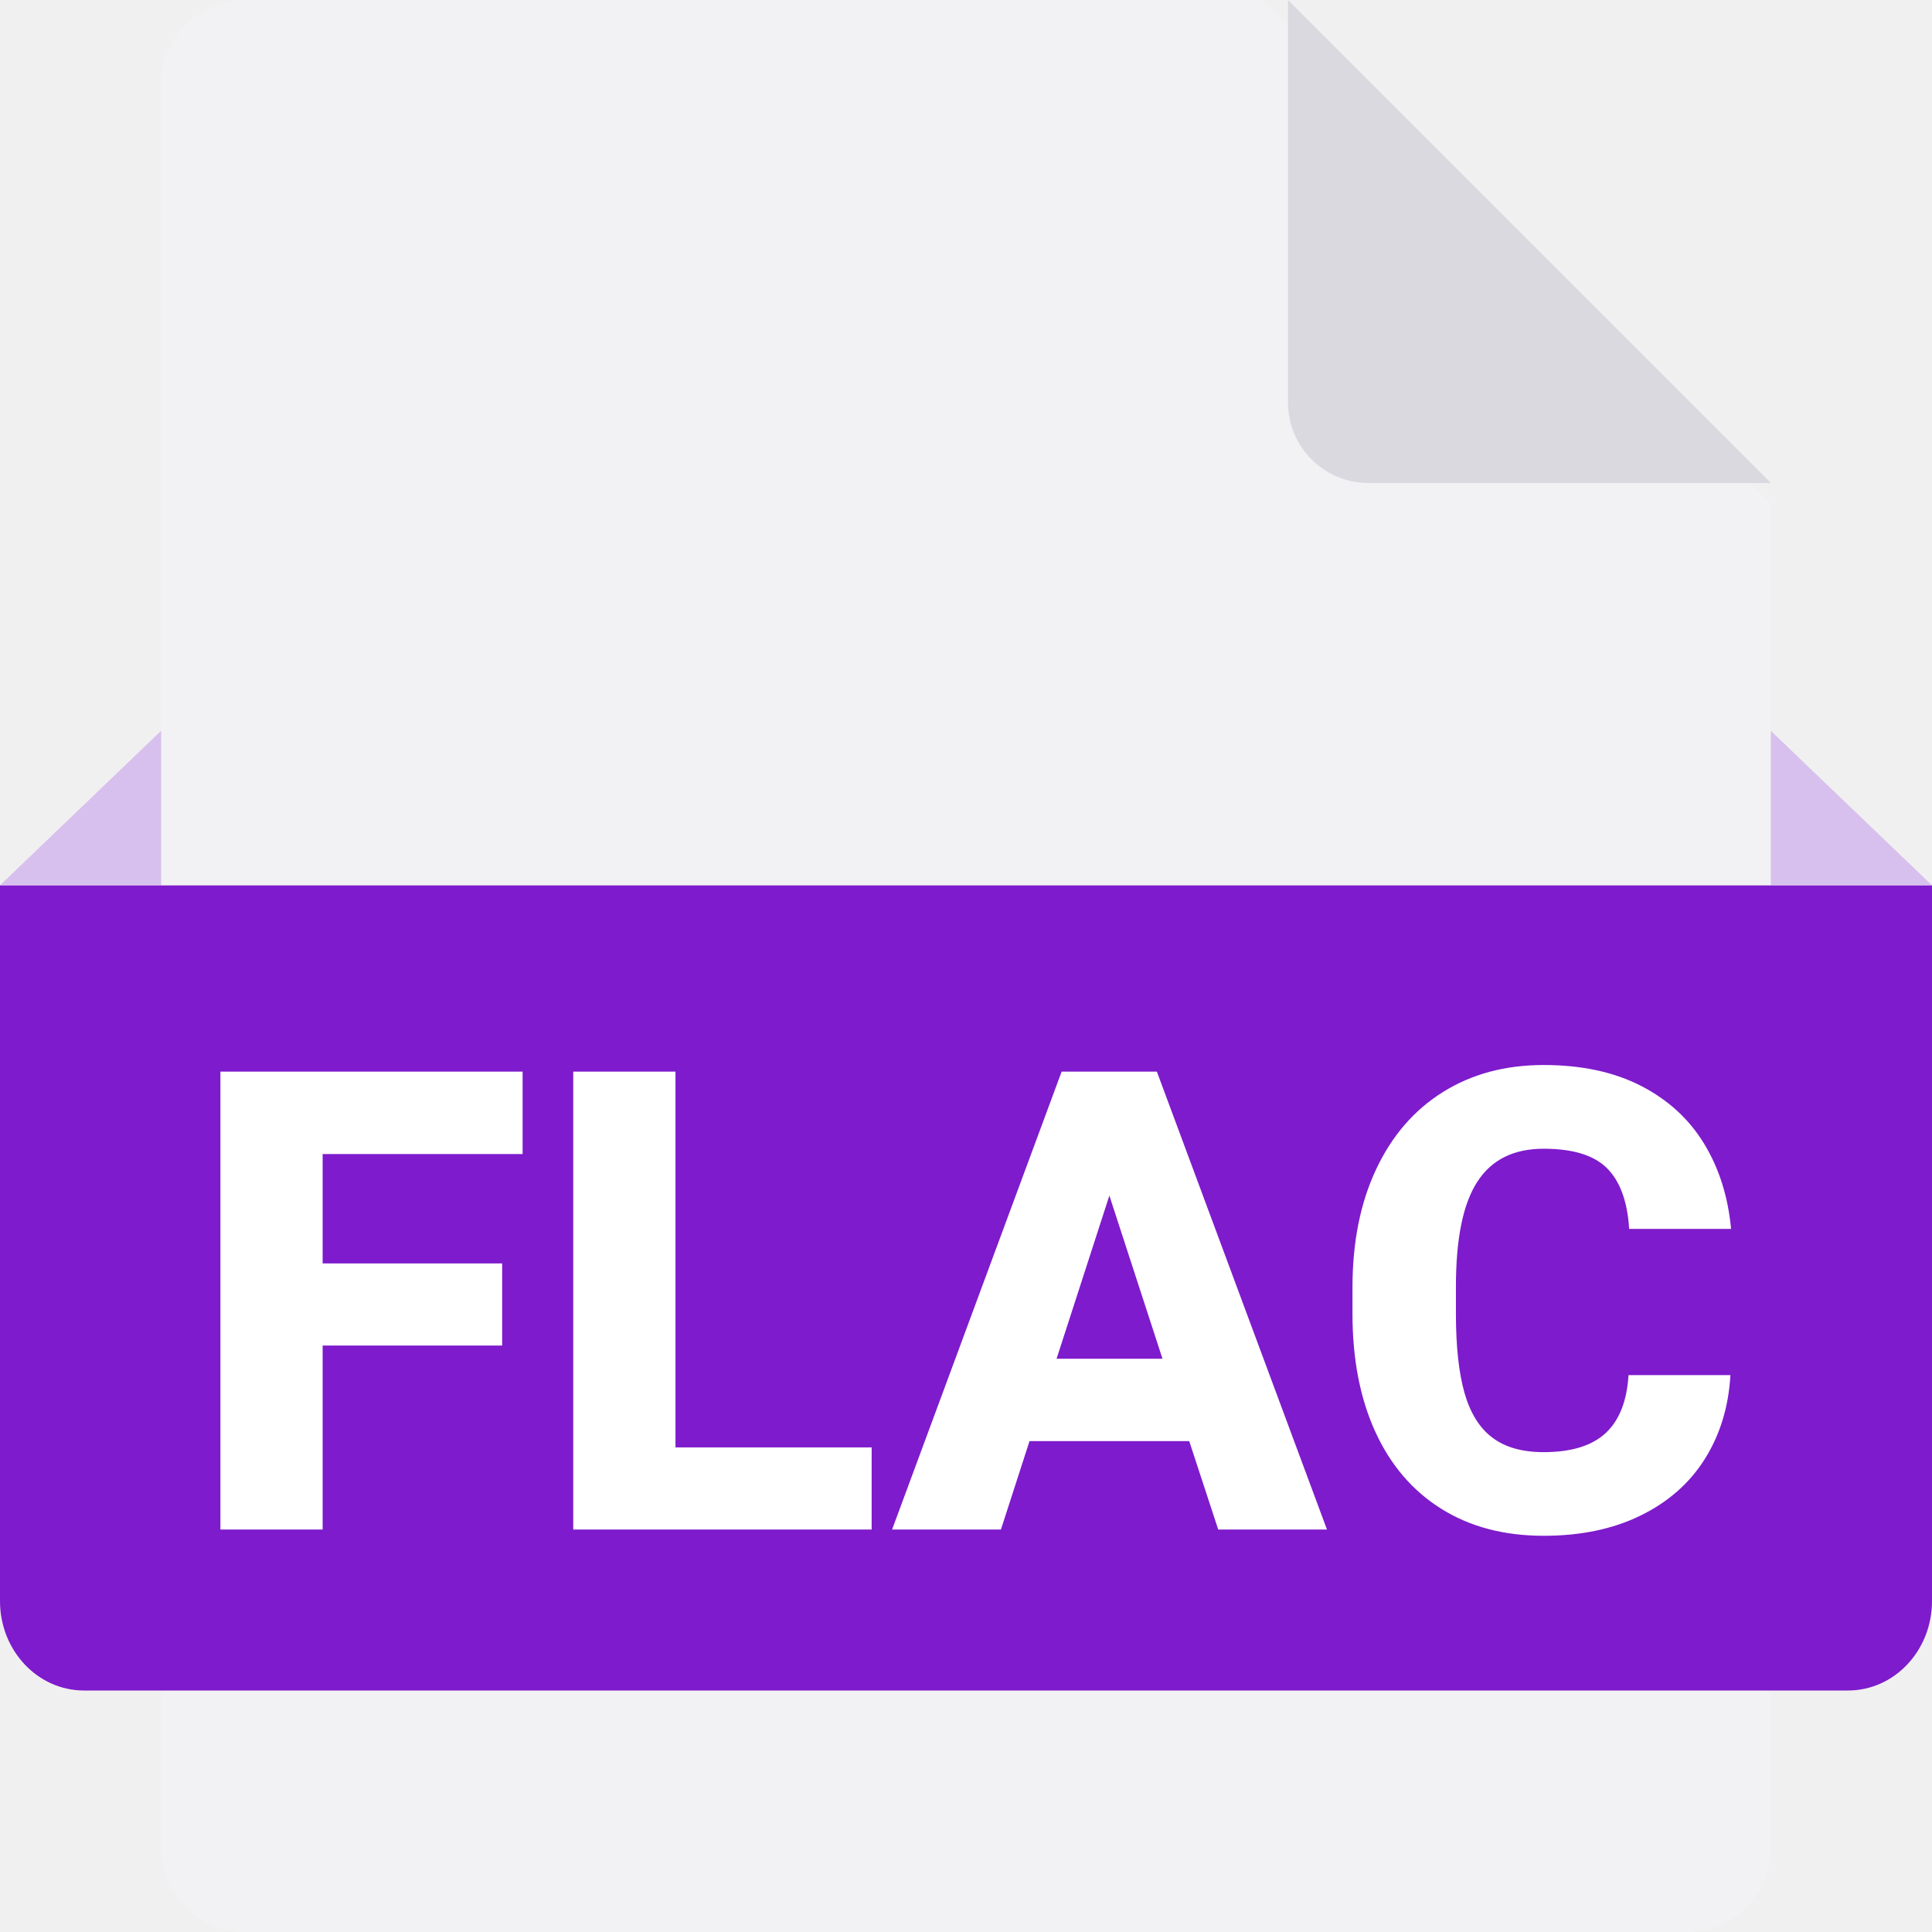
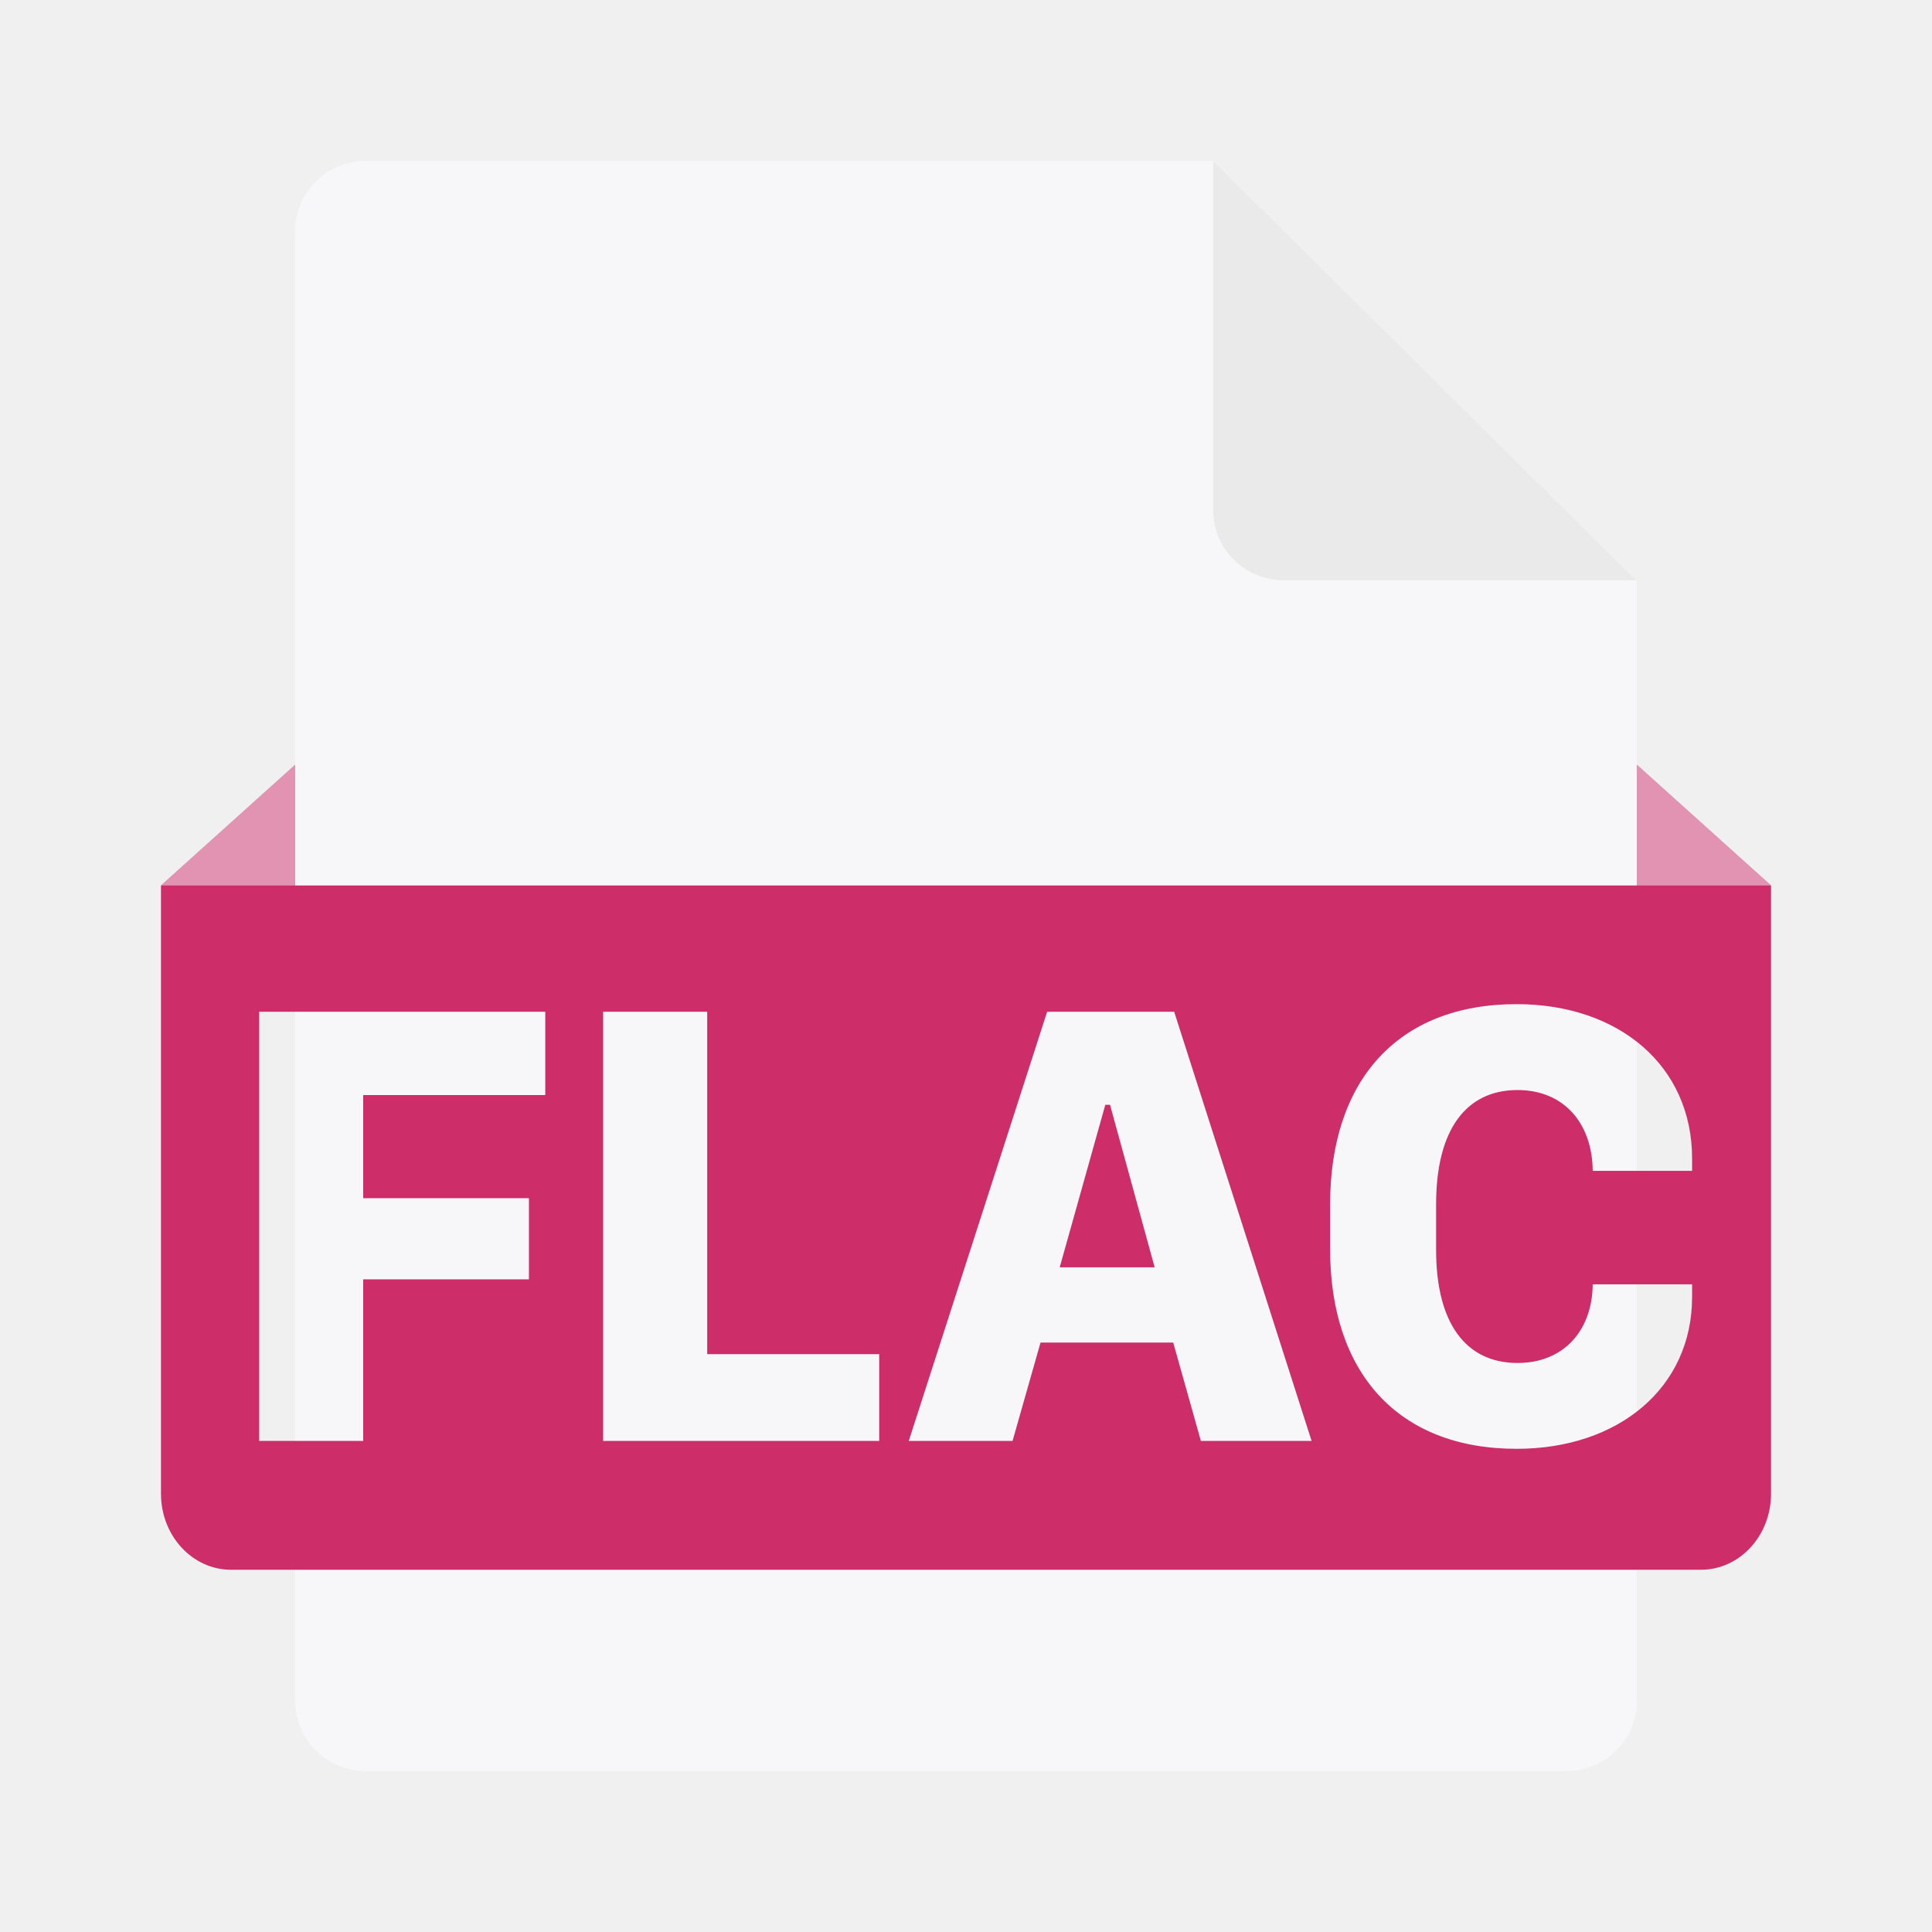
- <svg xmlns="http://www.w3.org/2000/svg" width="24px" height="24px" viewBox="0 0 24 24" version="1.1">
-   <g id="Assets" stroke="none" stroke-width="1" fill="none" fill-rule="evenodd">
-     <g id="assets" transform="translate(-1032, -655)">
-       <g id="icon/Filetype" transform="translate(1032, 655)">
-         <path d="M20.947,24 L3.053,24 C2.471,24 2,23.533 2,22.957 L2,1.043 C2,0.467 2.471,0 3.053,0 L15.684,0 L22,6.261 L22,22.957 C22,23.533 21.529,24 20.947,24 Z" id="Document" fill="#F2F2F4" />
-         <path d="M2,9.082 L2,11 L22,11 L22,9.083 L24,11 L22.435,13 L1.565,13 L0,11 L2,9.082 Z" id="Combined-Shape" fill="#B989E2" fill-rule="nonzero" />
-         <path d="M22.957,21 L1.043,21 C0.467,21 0,20.503 0,19.889 L0,11 L24,11 L24,19.889 C24,20.503 23.533,21 22.957,21 Z" id="Path" fill="#7E1BCC" />
-         <path d="M16,0 L16,5 C16,5.553 16.448,6 17,6 L22,6 L16,0 Z" id="Corner" fill="#DAD9E0" />
-         <path d="M2,11 L0,11 L2,9.083 L2,11 Z M22,11 L22,9.083 L24,11 L22,11 Z" id="Shape" fill="#F7F7F9" fill-rule="nonzero" opacity="0.5" />
-         <path d="M4.008,14.336 L4.008,15.695 L6.238,15.695 L6.238,16.715 L4.008,16.715 L4.008,19 L2.738,19 L2.738,13.312 L6.492,13.312 L6.492,14.336 L4.008,14.336 Z M10.828,17.98 L10.828,19 L7.121,19 L7.121,13.312 L8.391,13.312 L8.391,17.98 L10.828,17.98 Z M14.773,17.902 L12.789,17.902 L12.434,19 L11.082,19 L13.188,13.312 L14.371,13.312 L16.484,19 L15.133,19 L14.773,17.902 Z M14.441,16.879 L13.781,14.852 L13.125,16.879 L14.441,16.879 Z M21.496,17.082 C21.473,17.478 21.366,17.826 21.176,18.127 C20.986,18.428 20.719,18.661 20.377,18.828 C20.035,18.995 19.634,19.078 19.176,19.078 C18.686,19.078 18.263,18.967 17.906,18.744 C17.549,18.521 17.276,18.203 17.086,17.789 C16.896,17.375 16.801,16.885 16.801,16.32 L16.801,15.992 C16.801,15.432 16.898,14.944 17.094,14.527 C17.289,14.111 17.566,13.79 17.924,13.566 C18.282,13.342 18.699,13.23 19.176,13.23 C19.647,13.23 20.051,13.317 20.387,13.49 C20.723,13.663 20.984,13.903 21.17,14.209 C21.356,14.515 21.467,14.867 21.504,15.266 L20.238,15.266 C20.217,14.927 20.126,14.676 19.965,14.514 C19.803,14.351 19.54,14.27 19.176,14.27 C18.803,14.27 18.529,14.406 18.352,14.68 C18.174,14.953 18.086,15.388 18.086,15.984 L18.086,16.32 C18.086,16.727 18.122,17.055 18.193,17.305 C18.265,17.555 18.38,17.74 18.539,17.859 C18.698,17.979 18.91,18.039 19.176,18.039 C19.517,18.039 19.773,17.961 19.943,17.805 C20.114,17.648 20.21,17.408 20.23,17.082 L21.496,17.082 Z" id="FLAC" fill="#FFFFFF" fill-rule="nonzero" />
-       </g>
-     </g>
+ <svg xmlns="http://www.w3.org/2000/svg" width="40" height="40" viewBox="0 0 40 40" fill="none">
+   <g id="FLAC">
+     <path id="Document" fill-rule="evenodd" clip-rule="evenodd" d="M32.427 36.667H7.573C6.765 36.667 6.111 36.018 6.111 35.217V4.783C6.111 3.982 6.765 3.333 7.573 3.333H25.117L33.889 12.029V35.217C33.889 36.018 33.235 36.667 32.427 36.667Z" fill="#F7F7F9" />
+     <path id="Intersect" d="M33.873 12.013H26.579C25.771 12.013 25.117 11.364 25.117 10.563V3.333L33.873 12.013Z" fill="#EAEAEA" />
+     <path id="Mask" fill-rule="evenodd" clip-rule="evenodd" d="M3.333 18.333L6.111 15.833V18.333H33.889V15.833L36.667 18.333V30.926C36.667 31.796 36.018 32.5 35.217 32.5H4.783C3.982 32.5 3.333 31.796 3.333 30.926V18.333ZM7.52 26.487V29.833H5.365V20.947H11.289V22.672H7.52V24.807H10.951V26.487H7.52ZM14.642 28.036H18.203V29.833H12.487V20.947H14.642V28.036ZM21.543 27.796L20.964 29.833H18.815L21.68 20.947H24.31L27.155 29.833H24.863L24.29 27.796H21.543ZM23.906 26.239L22.982 22.874H22.884L21.94 26.239H23.906ZM31.419 22.568C30.345 22.568 29.733 23.401 29.733 24.931V25.881C29.733 27.392 30.345 28.219 31.419 28.219C32.389 28.219 32.969 27.529 32.975 26.591H35.033V26.852C35.033 28.733 33.509 29.996 31.4 29.996C28.926 29.996 27.539 28.401 27.539 25.868V24.931C27.539 22.385 28.926 20.79 31.4 20.79C33.516 20.79 35.033 22.066 35.033 23.987V24.241H32.975C32.969 23.271 32.389 22.568 31.419 22.568Z" fill="#CD2E6A" />
+     <path id="Shape" opacity="0.5" d="M6.111 18.333H3.333L6.111 15.833V18.333ZM33.889 18.333V15.833L36.667 18.333H33.889Z" fill="#F7F7F9" />
  </g>
</svg>
